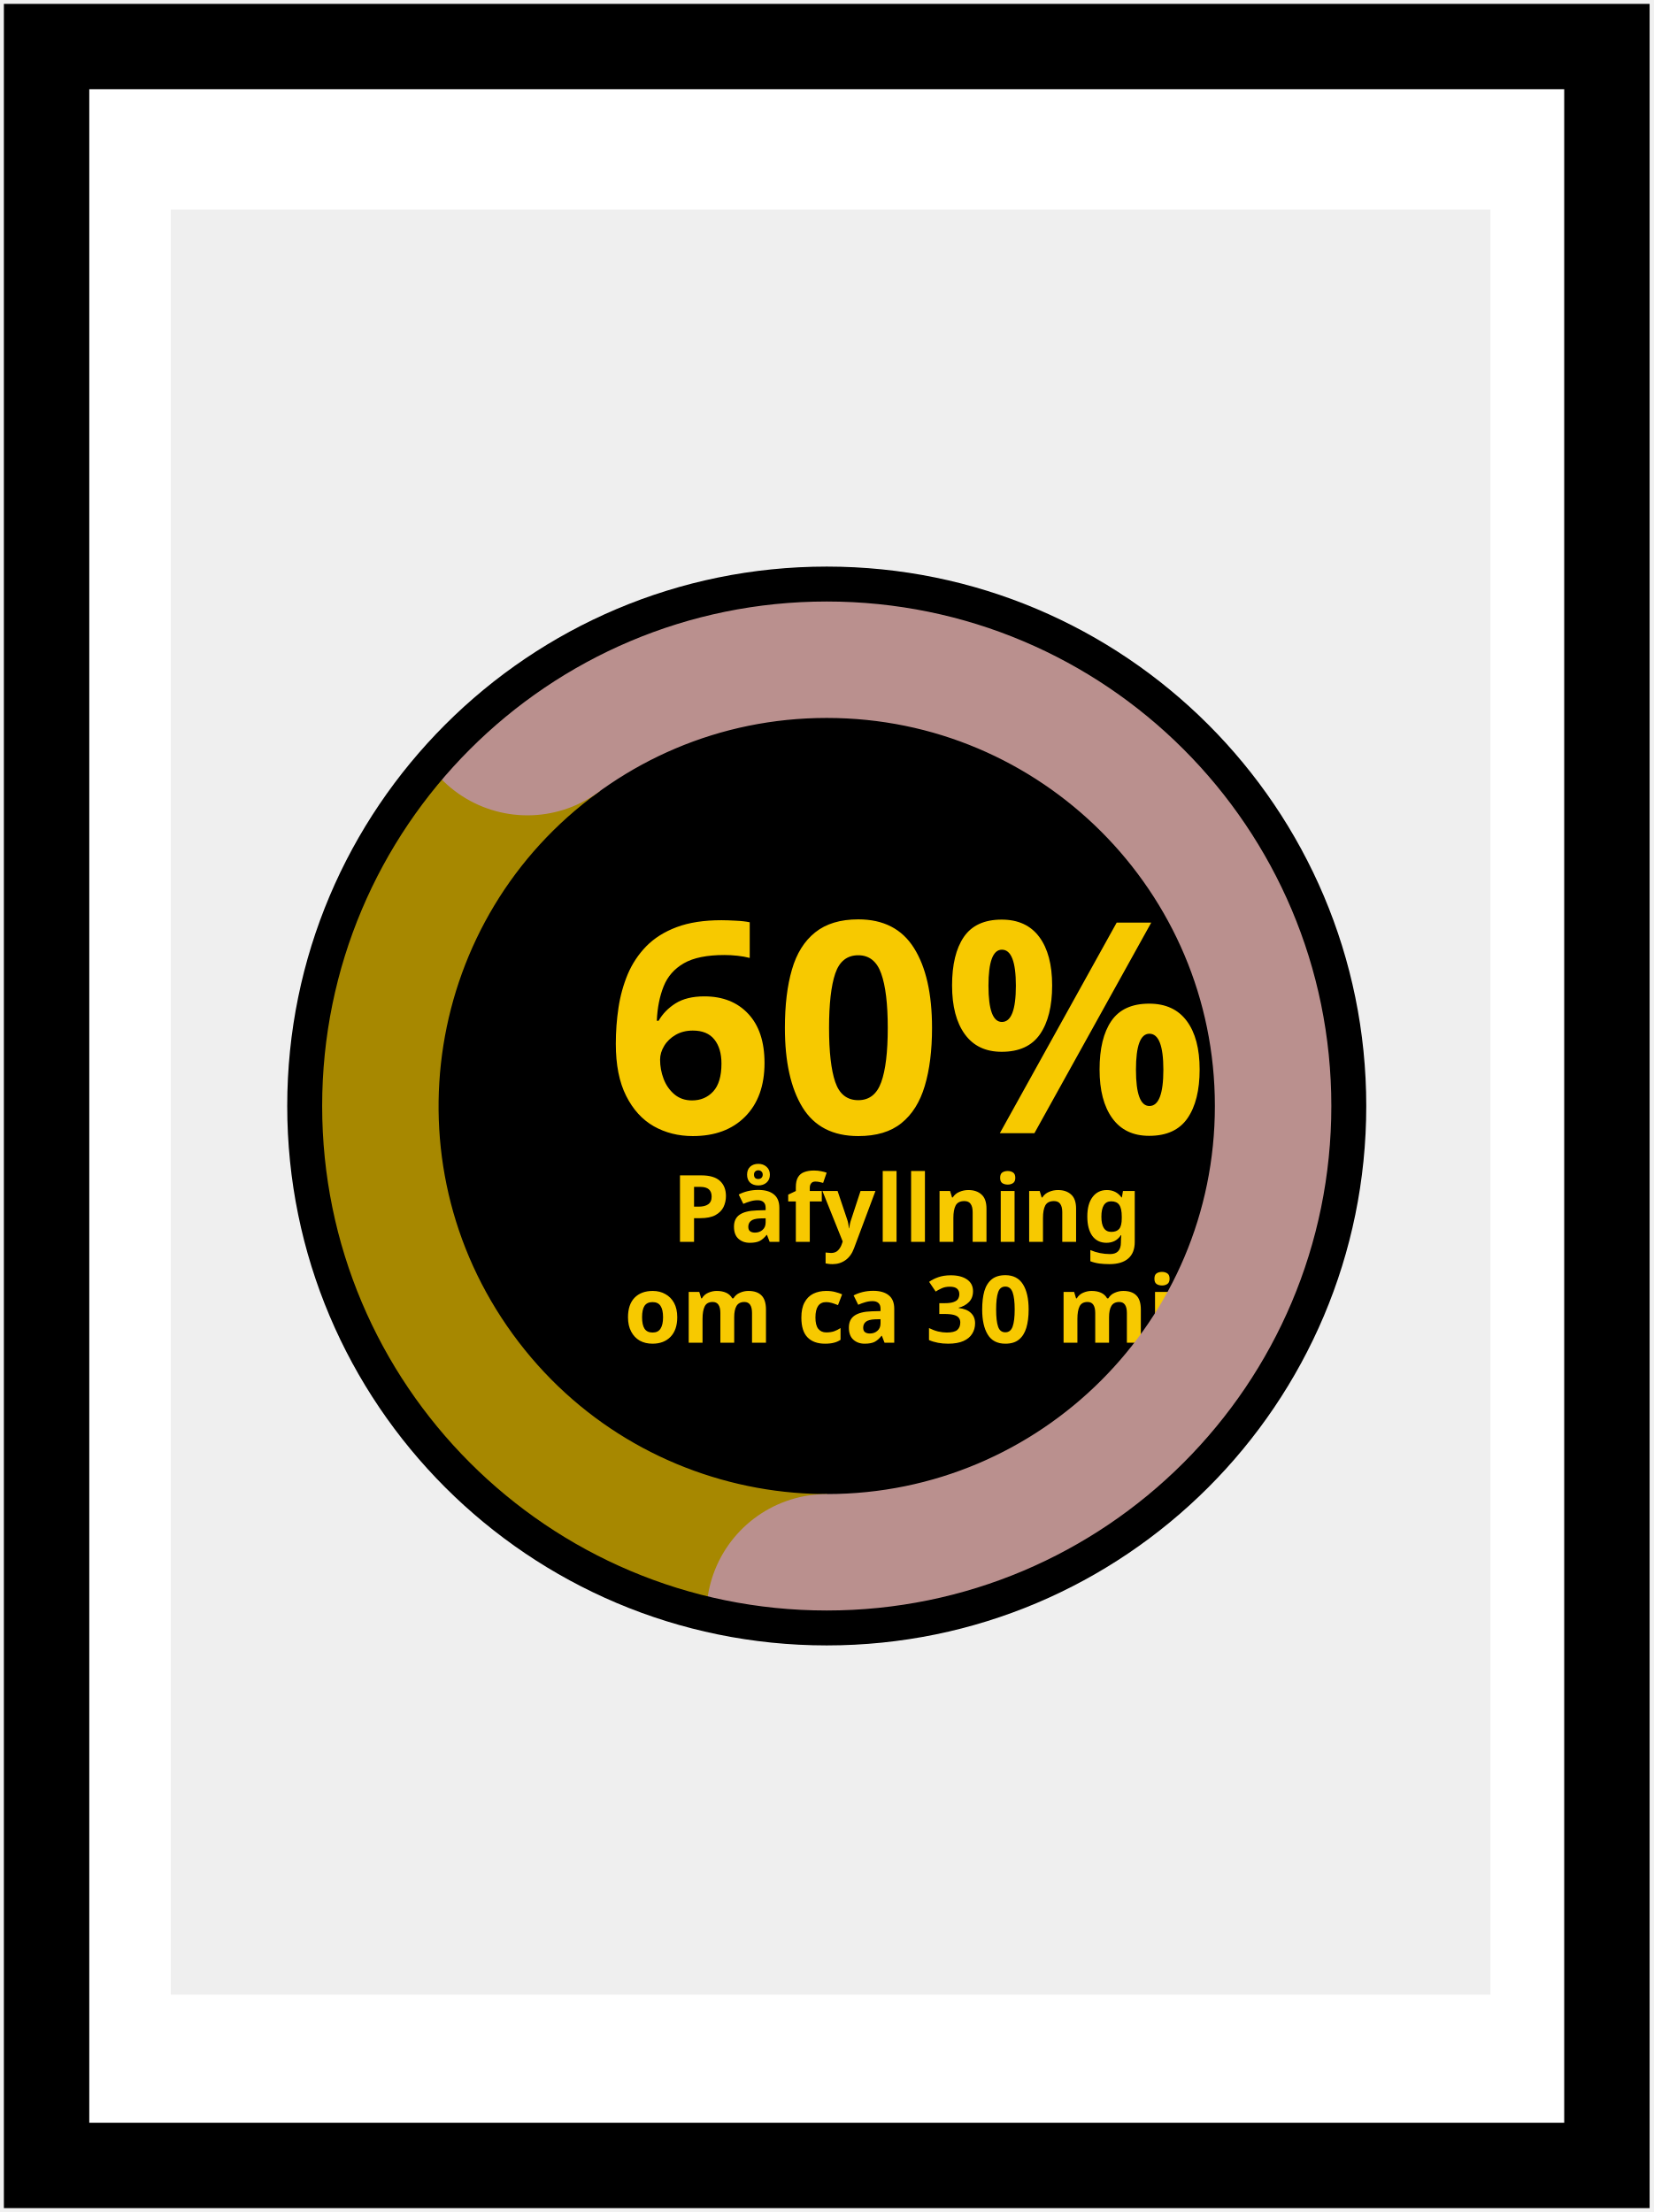
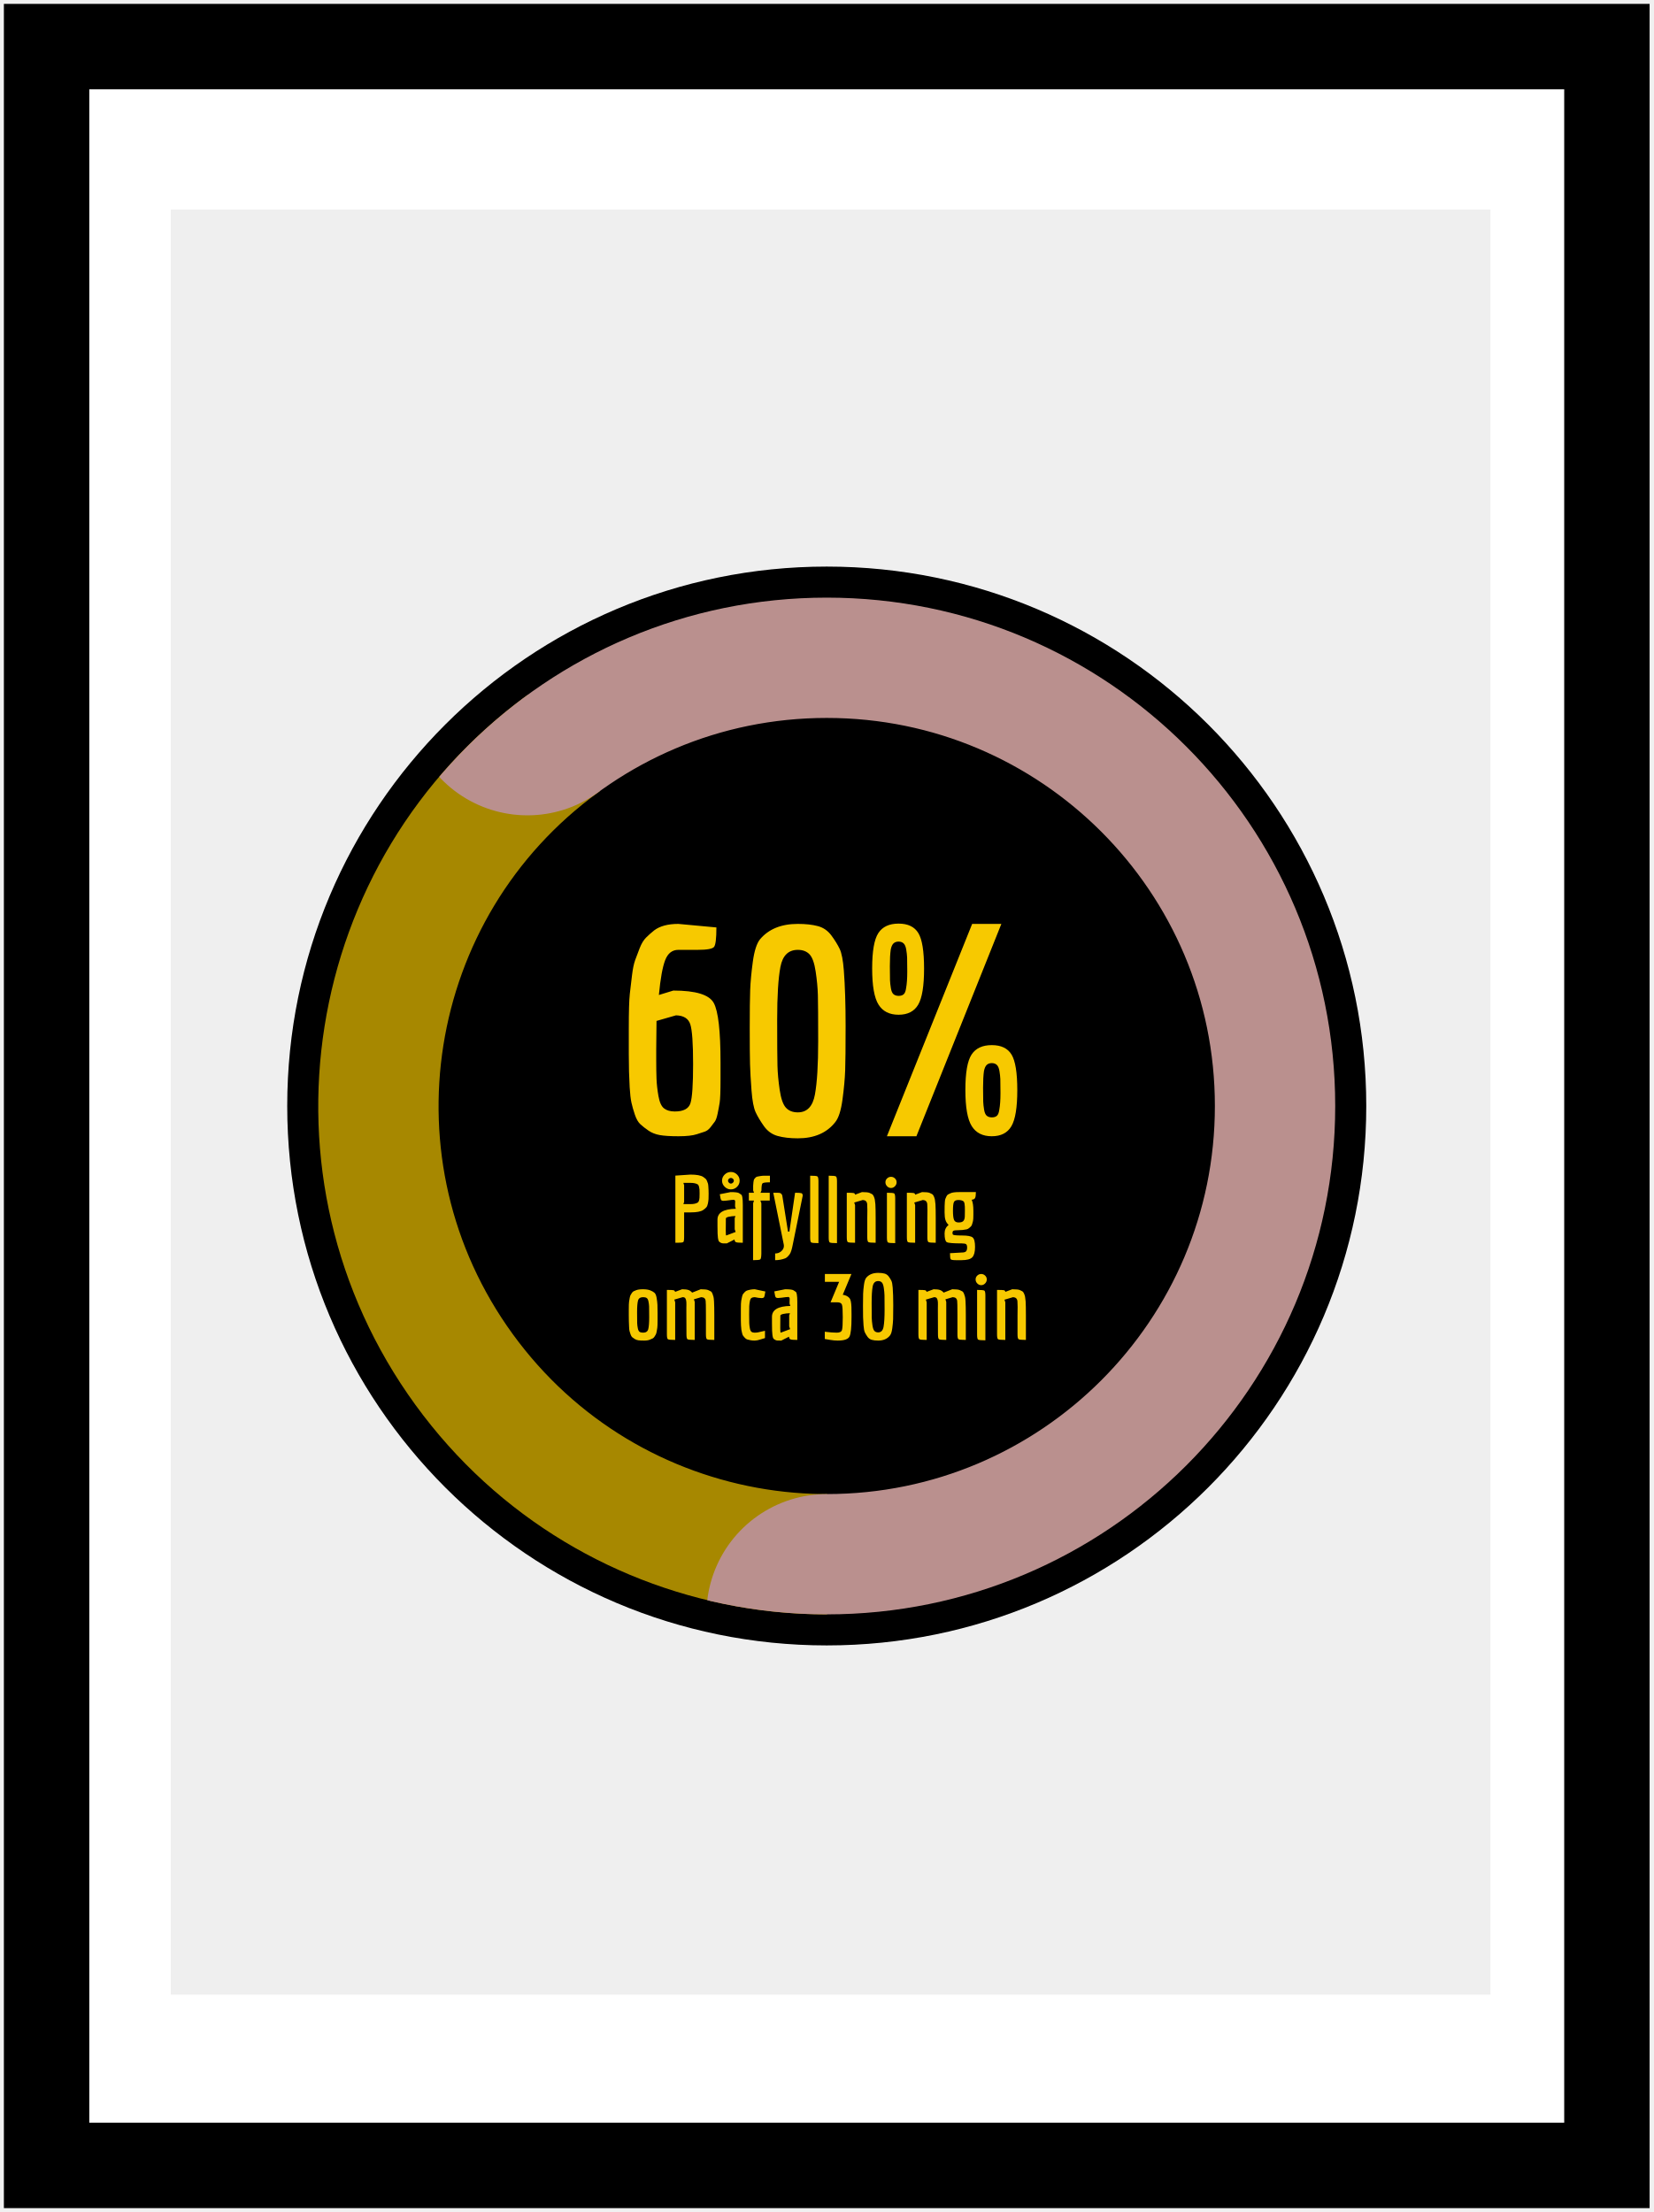
<svg xmlns="http://www.w3.org/2000/svg" xmlns:xlink="http://www.w3.org/1999/xlink" width="213px" height="285px" viewBox="0 0 213 285" version="1.1">
  <defs>
-     <path d="M91.5,157 C127.675,157 157,127.675 157,91.5 C157,55.325 127.675,26 91.5,26 C55.325,26 26,55.325 26,91.5 C26,127.675 55.325,157 91.5,157 Z" id="path-1" />
-     <mask id="mask-2" maskContentUnits="userSpaceOnUse" maskUnits="objectBoundingBox" x="0" y="0" width="131" height="131" fill="white">
-       <use xlink:href="#path-1" />
-     </mask>
+     <path d="M65.5,131 C101.675,131 131,101.675 131,65.5 C131,29.325 101.675,0 65.5,0 C29.325,0 0,29.325 0,65.5 C0,101.675 29.325,131 65.5,131 Z" id="path-1" />
    <path d="M65.5,131 C101.675,131 131,101.675 131,65.5 C131,29.325 101.675,1.13686838e-13 65.5,1.13686838e-13 C29.325,1.13686838e-13 1.13686838e-13,29.325 1.13686838e-13,65.5 C1.13686838e-13,101.675 29.325,131 65.5,131 Z" id="path-3" />
-     <mask id="mask-4" maskContentUnits="userSpaceOnUse" maskUnits="objectBoundingBox" x="0" y="0" width="131" height="131" fill="white">
-       <use xlink:href="#path-3" />
-     </mask>
+     <path d="M71.928,92.206 C73.043,92.206 73.714,91.851 73.942,91.142 C74.17,90.433 74.284,88.748 74.284,86.088 C74.284,83.428 74.164,81.724 73.923,80.977 C73.682,80.23 73.068,79.843 72.08,79.818 L69.572,80.54 L69.534,84.188 L69.534,85.67 C69.534,86.557 69.547,87.336 69.572,88.007 C69.597,88.678 69.68,89.413 69.819,90.211 C69.958,91.009 70.199,91.541 70.541,91.807 C70.883,92.073 71.345,92.206 71.928,92.206 Z M77.818,85.898 L77.818,88.026 C77.818,89.597 77.78,90.616 77.704,91.085 C77.628,91.554 77.539,92.029 77.438,92.51 C77.337,92.991 77.216,93.327 77.077,93.517 C76.938,93.707 76.754,93.948 76.526,94.239 C76.298,94.53 76.045,94.72 75.766,94.809 C75.487,94.898 75.158,95.005 74.778,95.132 C74.246,95.309 73.454,95.398 72.403,95.398 C71.352,95.398 70.547,95.347 69.99,95.246 C69.433,95.145 68.951,94.955 68.546,94.676 C68.141,94.397 67.792,94.125 67.501,93.859 C67.21,93.593 66.969,93.175 66.779,92.605 C66.589,92.035 66.443,91.522 66.342,91.066 C66.241,90.61 66.165,89.951 66.114,89.09 C66.038,87.798 66,86.367 66,84.796 L66,81.528 C66,79.324 66.044,77.829 66.133,77.044 C66.222,76.259 66.317,75.454 66.418,74.631 C66.519,73.808 66.652,73.168 66.817,72.712 C66.982,72.256 67.178,71.737 67.406,71.154 C67.634,70.571 67.906,70.122 68.223,69.805 C68.54,69.488 68.888,69.178 69.268,68.874 C70.003,68.317 71.041,68.038 72.384,68.038 L77.286,68.494 C77.286,69.913 77.185,70.749 76.982,71.002 C76.779,71.255 76.07,71.382 74.854,71.382 L72.384,71.382 C71.599,71.382 71.035,71.819 70.693,72.693 C70.351,73.567 70.079,75.068 69.876,77.196 L71.738,76.626 C74.626,76.626 76.361,77.158 76.944,78.222 C77.527,79.286 77.818,81.845 77.818,85.898 Z M81.618,86.126 C81.593,85.214 81.58,83.656 81.58,81.452 C81.58,79.248 81.599,77.62 81.637,76.569 C81.675,75.518 81.789,74.295 81.979,72.902 C82.169,71.509 82.479,70.546 82.91,70.014 C84.025,68.697 85.646,68.038 87.774,68.038 C88.787,68.038 89.649,68.133 90.358,68.323 C91.067,68.513 91.65,68.918 92.106,69.539 C92.562,70.16 92.917,70.736 93.17,71.268 C93.423,71.8 93.601,72.725 93.702,74.042 C93.854,76.018 93.93,78.393 93.93,81.167 C93.93,83.941 93.911,85.86 93.873,86.924 C93.835,87.988 93.721,89.229 93.531,90.648 C93.341,92.067 93.031,93.042 92.6,93.574 C91.511,94.967 89.902,95.664 87.774,95.664 C86.761,95.664 85.893,95.563 85.171,95.36 C84.449,95.157 83.86,94.733 83.404,94.087 C82.948,93.441 82.593,92.846 82.34,92.301 C82.087,91.756 81.909,90.819 81.808,89.489 C81.707,88.159 81.643,87.038 81.618,86.126 Z M85.532,73.586 C85.253,75.055 85.114,77.31 85.114,80.35 C85.114,83.39 85.127,85.379 85.152,86.316 C85.177,87.253 85.272,88.286 85.437,89.413 C85.602,90.54 85.868,91.307 86.235,91.712 C86.602,92.117 87.115,92.32 87.774,92.32 C88.965,92.32 89.699,91.554 89.978,90.021 C90.257,88.488 90.396,86.202 90.396,83.162 C90.396,80.122 90.383,78.14 90.358,77.215 C90.333,76.29 90.238,75.277 90.073,74.175 C89.908,73.073 89.642,72.332 89.275,71.952 C88.908,71.572 88.407,71.382 87.774,71.382 C86.558,71.382 85.811,72.117 85.532,73.586 Z M97.35,73.776 C97.35,71.547 97.616,70.027 98.148,69.216 C98.68,68.405 99.548,68 100.751,68 C101.954,68 102.803,68.405 103.297,69.216 C103.791,70.027 104.038,71.553 104.038,73.795 C104.038,76.037 103.785,77.589 103.278,78.45 C102.771,79.311 101.929,79.742 100.751,79.742 C99.573,79.742 98.712,79.305 98.167,78.431 C97.622,77.557 97.35,76.005 97.35,73.776 Z M101.397,70.546 C101.232,70.394 101.017,70.318 100.751,70.318 C100.485,70.318 100.27,70.394 100.105,70.546 C99.94,70.698 99.82,70.964 99.744,71.344 C99.668,71.876 99.63,72.592 99.63,73.491 C99.63,74.39 99.636,74.992 99.649,75.296 C99.662,75.6 99.7,75.942 99.763,76.322 C99.826,76.702 99.94,76.962 100.105,77.101 C100.27,77.24 100.491,77.31 100.77,77.31 C101.049,77.31 101.264,77.24 101.416,77.101 C101.568,76.962 101.669,76.702 101.72,76.322 C101.821,75.79 101.872,75.074 101.872,74.175 C101.872,73.276 101.866,72.674 101.853,72.37 C101.84,72.066 101.802,71.724 101.739,71.344 C101.676,70.964 101.562,70.698 101.397,70.546 Z M109.358,89.432 C109.358,87.203 109.624,85.683 110.156,84.872 C110.688,84.061 111.556,83.656 112.759,83.656 C113.962,83.656 114.811,84.061 115.305,84.872 C115.799,85.683 116.046,87.209 116.046,89.451 C116.046,91.693 115.793,93.245 115.286,94.106 C114.779,94.967 113.937,95.398 112.759,95.398 C111.581,95.398 110.72,94.961 110.175,94.087 C109.63,93.213 109.358,91.661 109.358,89.432 Z M113.405,86.202 C113.24,86.05 113.025,85.974 112.759,85.974 C112.493,85.974 112.278,86.05 112.113,86.202 C111.948,86.354 111.828,86.62 111.752,87 C111.676,87.532 111.638,88.248 111.638,89.147 C111.638,90.046 111.644,90.648 111.657,90.952 C111.67,91.256 111.708,91.598 111.771,91.978 C111.834,92.358 111.948,92.618 112.113,92.757 C112.278,92.896 112.499,92.966 112.778,92.966 C113.057,92.966 113.272,92.896 113.424,92.757 C113.576,92.618 113.677,92.358 113.728,91.978 C113.829,91.446 113.88,90.73 113.88,89.831 C113.88,88.932 113.874,88.33 113.861,88.026 C113.848,87.722 113.81,87.38 113.747,87 C113.684,86.62 113.57,86.354 113.405,86.202 Z M113.994,68.038 L103.05,95.398 L99.25,95.398 L110.232,68.038 L113.994,68.038 Z" id="path-5" />
+     <path d="M73.128,108.388 C73.128,108.756 73.092,108.97 73.02,109.03 C72.948,109.09 72.696,109.12 72.264,109.12 L72,109.12 L72,100.468 L73.944,100.336 C74.744,100.336 75.296,100.44 75.6,100.648 C75.712,100.728 75.806,100.8 75.882,100.864 C75.958,100.928 76.022,101.026 76.074,101.158 C76.126,101.29 76.166,101.398 76.194,101.482 C76.222,101.566 76.24,101.696 76.248,101.872 C76.272,102.176 76.284,102.482 76.284,102.79 C76.284,103.098 76.28,103.33 76.272,103.486 C76.264,103.642 76.238,103.832 76.194,104.056 C76.15,104.28 76.08,104.448 75.984,104.56 C75.888,104.672 75.756,104.784 75.588,104.896 C75.292,105.104 74.748,105.208 73.956,105.208 L73.128,105.208 L73.128,108.388 Z M73.956,104.14 C74.348,104.14 74.652,104.076 74.868,103.948 C75.004,103.868 75.084,103.656 75.108,103.312 C75.116,103.2 75.12,103.022 75.12,102.778 C75.12,102.534 75.116,102.358 75.108,102.25 C75.1,102.142 75.078,102.018 75.042,101.878 C75.006,101.738 74.948,101.644 74.868,101.596 C74.652,101.468 74.348,101.404 73.956,101.404 L73.032,101.404 L73.128,101.704 L73.128,103.864 L73.032,104.14 L73.956,104.14 Z M78.354,101.908 C78.126,101.684 78.012,101.42 78.012,101.116 C78.012,100.812 78.126,100.55 78.354,100.33 C78.582,100.11 78.848,100 79.152,100 C79.456,100 79.72,100.11 79.944,100.33 C80.168,100.55 80.28,100.814 80.28,101.122 C80.28,101.43 80.168,101.694 79.944,101.914 C79.72,102.134 79.456,102.244 79.152,102.244 C78.848,102.244 78.582,102.132 78.354,101.908 Z M78.894,100.876 C78.818,100.948 78.78,101.03 78.78,101.122 C78.78,101.214 78.82,101.3 78.9,101.38 C78.98,101.46 79.066,101.5 79.158,101.5 C79.25,101.5 79.336,101.46 79.416,101.38 C79.496,101.3 79.536,101.214 79.536,101.122 C79.536,101.03 79.496,100.948 79.416,100.876 C79.336,100.804 79.248,100.768 79.152,100.768 C79.056,100.768 78.97,100.804 78.894,100.876 Z M79.692,104.164 L79.704,103.84 C79.704,103.728 79.692,103.668 79.668,103.66 C79.644,103.652 79.616,103.634 79.584,103.606 C79.552,103.578 79.51,103.572 79.458,103.588 C79.406,103.604 79.344,103.608 79.272,103.6 L78.624,103.684 C78.456,103.708 78.312,103.72 78.192,103.72 C78.072,103.72 77.98,103.692 77.916,103.636 C77.852,103.58 77.788,103.324 77.724,102.868 L79.116,102.592 C79.684,102.592 80.04,102.634 80.184,102.718 C80.328,102.802 80.432,102.872 80.496,102.928 C80.56,102.984 80.604,103.096 80.628,103.264 C80.668,103.472 80.688,103.8 80.688,104.248 L80.688,109.12 C80.224,109.12 79.932,109.096 79.812,109.048 C79.692,109 79.628,108.884 79.62,108.7 L78.624,109.204 C78.4,109.204 78.234,109.202 78.126,109.198 C78.018,109.194 77.91,109.16 77.802,109.096 C77.694,109.032 77.622,108.968 77.586,108.904 C77.55,108.84 77.516,108.704 77.484,108.496 C77.444,108.248 77.424,107.74 77.424,106.972 L77.424,106.144 C77.424,105.24 78.212,104.772 79.788,104.74 L79.692,104.452 L79.692,104.164 Z M78.552,108.184 C78.56,108.184 78.964,108.032 79.764,107.728 L79.644,107.38 L79.644,105.952 L79.74,105.676 C79.412,105.684 79.124,105.716 78.876,105.772 C78.628,105.828 78.504,105.904 78.504,106 L78.492,107.584 C78.492,107.984 78.512,108.184 78.552,108.184 Z M84.156,102.676 L84.156,103.684 L82.956,103.684 L83.076,104.032 L83.076,110.524 C83.068,110.948 83.022,111.194 82.938,111.262 C82.854,111.33 82.544,111.364 82.008,111.364 L82.02,104.032 L82.128,103.684 L81.468,103.684 L81.468,102.676 L82.128,102.676 L82.02,102.376 L82.02,101.776 C82.02,101.656 82.032,101.506 82.056,101.326 C82.08,101.146 82.104,101.03 82.128,100.978 C82.152,100.926 82.206,100.854 82.29,100.762 C82.374,100.67 82.456,100.616 82.536,100.6 C82.616,100.584 82.746,100.56 82.926,100.528 C83.106,100.496 83.284,100.48 83.46,100.48 L84.18,100.48 L84.18,101.332 C83.636,101.332 83.318,101.376 83.226,101.464 C83.134,101.552 83.088,101.864 83.088,102.4 L82.968,102.676 L84.156,102.676 Z M84.852,111.364 L84.852,110.5 C85.164,110.5 85.43,110.402 85.65,110.206 C85.87,110.01 85.98,109.784 85.98,109.528 C85.98,109.464 85.976,109.412 85.968,109.372 L84.612,102.676 L85.08,102.676 C85.32,102.676 85.472,102.694 85.536,102.73 C85.6,102.766 85.654,102.816 85.698,102.88 C85.742,102.944 85.768,103.006 85.776,103.066 C85.784,103.126 85.8,103.224 85.824,103.36 L86.508,107.68 L86.688,107.68 L87.42,102.676 C87.844,102.676 88.114,102.694 88.23,102.73 C88.346,102.766 88.404,102.876 88.404,103.06 L87.132,109.312 C87.012,109.952 86.88,110.376 86.736,110.584 C86.536,110.864 86.344,111.044 86.16,111.124 C85.744,111.284 85.308,111.364 84.852,111.364 Z M90.432,101.212 L90.432,109.168 C89.896,109.168 89.584,109.138 89.496,109.078 C89.408,109.018 89.364,108.808 89.364,108.448 L89.364,100.48 C89.892,100.48 90.202,100.51 90.294,100.57 C90.386,100.63 90.432,100.844 90.432,101.212 Z M92.82,101.212 L92.82,109.168 C92.284,109.168 91.972,109.138 91.884,109.078 C91.796,109.018 91.752,108.808 91.752,108.448 L91.752,100.48 C92.28,100.48 92.59,100.51 92.682,100.57 C92.774,100.63 92.82,100.844 92.82,101.212 Z M96.72,105.916 L96.732,104.86 C96.732,104.54 96.724,104.3 96.708,104.14 C96.676,103.804 96.488,103.628 96.144,103.612 L95.04,103.936 L95.148,104.272 L95.148,109.12 C94.612,109.12 94.3,109.09 94.212,109.03 C94.124,108.97 94.08,108.76 94.08,108.4 L94.08,102.676 C94.544,102.676 94.836,102.688 94.956,102.712 C95.076,102.736 95.14,102.808 95.148,102.928 L96.036,102.592 C96.524,102.592 96.844,102.624 96.996,102.688 C97.148,102.752 97.264,102.808 97.344,102.856 C97.424,102.904 97.496,103.002 97.56,103.15 C97.624,103.298 97.668,103.434 97.692,103.558 C97.716,103.682 97.74,103.88 97.764,104.152 C97.788,104.544 97.8,105.136 97.8,105.928 L97.8,109.12 C97.264,109.12 96.95,109.09 96.858,109.03 C96.766,108.97 96.72,108.76 96.72,108.4 L96.72,105.916 Z M99.276,101.842 C99.132,101.694 99.06,101.522 99.06,101.326 C99.06,101.13 99.132,100.964 99.276,100.828 C99.42,100.692 99.588,100.624 99.78,100.624 C99.972,100.624 100.14,100.692 100.284,100.828 C100.428,100.964 100.5,101.13 100.5,101.326 C100.5,101.522 100.428,101.694 100.284,101.842 C100.14,101.99 99.972,102.064 99.78,102.064 C99.588,102.064 99.42,101.99 99.276,101.842 Z M99.252,108.448 L99.252,102.676 C99.788,102.676 100.1,102.706 100.188,102.766 C100.276,102.826 100.32,103.036 100.32,103.396 L100.32,109.168 C99.784,109.168 99.472,109.138 99.384,109.078 C99.296,109.018 99.252,108.808 99.252,108.448 Z M104.46,105.916 L104.472,104.86 C104.472,104.54 104.464,104.3 104.448,104.14 C104.416,103.804 104.228,103.628 103.884,103.612 L102.78,103.936 L102.888,104.272 L102.888,109.12 C102.352,109.12 102.04,109.09 101.952,109.03 C101.864,108.97 101.82,108.76 101.82,108.4 L101.82,102.676 C102.284,102.676 102.576,102.688 102.696,102.712 C102.816,102.736 102.88,102.808 102.888,102.928 L103.776,102.592 C104.264,102.592 104.584,102.624 104.736,102.688 C104.888,102.752 105.004,102.808 105.084,102.856 C105.164,102.904 105.236,103.002 105.3,103.15 C105.364,103.298 105.408,103.434 105.432,103.558 C105.456,103.682 105.48,103.88 105.504,104.152 C105.528,104.544 105.54,105.136 105.54,105.928 L105.54,109.12 C105.004,109.12 104.69,109.09 104.598,109.03 C104.506,108.97 104.46,108.76 104.46,108.4 L104.46,105.916 Z M109.452,110.218 C109.54,110.11 109.584,109.95 109.584,109.738 C109.584,109.526 109.542,109.384 109.458,109.312 C109.374,109.24 109.188,109.204 108.9,109.204 C107.796,109.204 107.15,109.15 106.962,109.042 C106.774,108.934 106.68,108.556 106.68,107.908 C106.68,107.468 106.852,107.104 107.196,106.816 C107.012,106.648 106.88,106.446 106.8,106.21 C106.72,105.974 106.68,105.644 106.68,105.22 C106.68,104.796 106.682,104.52 106.686,104.392 C106.69,104.264 106.698,104.1 106.71,103.9 C106.722,103.7 106.744,103.558 106.776,103.474 C106.808,103.39 106.854,103.284 106.914,103.156 C106.974,103.028 107.048,102.94 107.136,102.892 C107.224,102.844 107.332,102.792 107.46,102.736 C107.668,102.64 108.028,102.592 108.54,102.592 L110.712,102.592 C110.712,102.976 110.676,103.232 110.604,103.36 C110.532,103.488 110.388,103.56 110.172,103.576 C110.316,103.888 110.388,104.36 110.388,104.992 L110.388,105.532 C110.388,105.924 110.372,106.188 110.34,106.324 C110.308,106.46 110.27,106.596 110.226,106.732 C110.182,106.868 110.13,106.964 110.07,107.02 C110.01,107.076 109.934,107.144 109.842,107.224 C109.75,107.304 109.644,107.36 109.524,107.392 C109.18,107.464 108.834,107.5 108.486,107.5 C108.138,107.5 107.92,107.524 107.832,107.572 C107.744,107.62 107.7,107.708 107.7,107.836 C107.7,107.964 107.72,108.044 107.76,108.076 C107.848,108.148 108.24,108.184 108.936,108.184 C109.632,108.184 110.084,108.268 110.292,108.436 C110.5,108.604 110.604,109.01 110.604,109.654 C110.604,110.298 110.486,110.744 110.25,110.992 C110.014,111.24 109.552,111.364 108.864,111.364 L108.144,111.364 C107.76,111.364 107.536,111.326 107.472,111.25 C107.408,111.174 107.376,110.912 107.376,110.464 L108.852,110.38 C109.164,110.38 109.364,110.326 109.452,110.218 Z M109.284,105.742 C109.292,105.498 109.296,105.25 109.296,104.998 C109.296,104.746 109.294,104.566 109.29,104.458 C109.286,104.35 109.272,104.226 109.248,104.086 C109.224,103.946 109.188,103.852 109.14,103.804 C108.996,103.676 108.77,103.612 108.462,103.612 C108.154,103.612 107.96,103.702 107.88,103.882 C107.8,104.062 107.76,104.434 107.76,104.998 C107.76,105.562 107.806,105.954 107.898,106.174 C107.99,106.394 108.186,106.504 108.486,106.504 C108.786,106.504 108.992,106.438 109.104,106.306 C109.216,106.174 109.276,105.986 109.284,105.742 Z" id="path-6" />
+     <path d="M66,118.448 L66,117.704 C66,117.208 66.012,116.876 66.036,116.708 C66.06,116.54 66.088,116.374 66.12,116.21 C66.152,116.046 66.19,115.926 66.234,115.85 C66.278,115.774 66.334,115.684 66.402,115.58 C66.47,115.476 66.548,115.404 66.636,115.364 C66.724,115.324 66.828,115.28 66.948,115.232 C67.148,115.152 67.44,115.112 67.824,115.112 C68.208,115.112 68.518,115.158 68.754,115.25 C68.99,115.342 69.174,115.446 69.306,115.562 C69.438,115.678 69.532,115.902 69.588,116.234 C69.644,116.566 69.678,116.86 69.69,117.116 C69.702,117.372 69.708,117.72 69.708,118.16 L69.708,119.06 C69.708,119.572 69.696,119.912 69.672,120.08 C69.648,120.248 69.62,120.416 69.588,120.584 C69.556,120.752 69.518,120.874 69.474,120.95 C69.43,121.026 69.374,121.118 69.306,121.226 C69.238,121.334 69.158,121.41 69.066,121.454 C68.974,121.498 68.868,121.544 68.748,121.592 C68.556,121.68 68.3,121.724 67.98,121.724 C67.66,121.724 67.414,121.712 67.242,121.688 C67.07,121.664 66.918,121.612 66.786,121.532 C66.654,121.452 66.544,121.376 66.456,121.304 C66.368,121.232 66.294,121.11 66.234,120.938 C66.174,120.766 66.128,120.62 66.096,120.5 C66.064,120.38 66.044,120.184 66.036,119.912 C66.012,119.456 66,118.968 66,118.448 Z M67.848,116.132 C67.488,116.132 67.268,116.278 67.188,116.57 C67.108,116.862 67.068,117.366 67.068,118.082 C67.068,118.798 67.072,119.262 67.08,119.474 C67.088,119.686 67.116,119.91 67.164,120.146 C67.212,120.382 67.29,120.534 67.398,120.602 C67.506,120.67 67.656,120.704 67.848,120.704 C68.208,120.704 68.428,120.552 68.508,120.248 C68.588,119.944 68.628,119.432 68.628,118.712 C68.628,117.992 68.624,117.528 68.616,117.32 C68.608,117.112 68.58,116.896 68.532,116.672 C68.484,116.448 68.406,116.302 68.298,116.234 C68.19,116.166 68.04,116.132 67.848,116.132 Z M74.496,121.64 C73.96,121.64 73.648,121.61 73.56,121.55 C73.472,121.49 73.428,121.28 73.428,120.92 L73.416,117.98 L73.416,117.512 C73.416,117.328 73.418,117.188 73.422,117.092 C73.426,116.996 73.424,116.886 73.416,116.762 C73.408,116.638 73.394,116.546 73.374,116.486 C73.354,116.426 73.328,116.364 73.296,116.3 C73.24,116.188 73.12,116.132 72.936,116.132 L71.868,116.444 L71.976,116.792 L71.976,121.64 C71.44,121.64 71.128,121.61 71.04,121.55 C70.952,121.49 70.908,121.28 70.908,120.92 L70.908,115.196 C71.348,115.196 71.628,115.208 71.748,115.232 C71.868,115.256 71.94,115.328 71.964,115.448 L72.864,115.112 C73.216,115.112 73.484,115.142 73.668,115.202 C73.852,115.262 74.016,115.376 74.16,115.544 L75.264,115.112 C75.736,115.112 76.054,115.146 76.218,115.214 C76.382,115.282 76.502,115.34 76.578,115.388 C76.654,115.436 76.722,115.536 76.782,115.688 C76.842,115.84 76.886,115.976 76.914,116.096 C76.942,116.216 76.964,116.416 76.98,116.696 C77.004,117.112 77.016,117.696 77.016,118.448 L77.016,121.64 C76.472,121.64 76.156,121.61 76.068,121.55 C75.98,121.49 75.936,121.28 75.936,120.92 L75.936,118.436 C75.936,117.332 75.924,116.716 75.9,116.588 C75.86,116.356 75.748,116.216 75.564,116.168 C75.5,116.152 75.42,116.14 75.324,116.132 L74.388,116.408 L74.496,116.744 L74.496,121.64 Z M81.504,118.388 C81.504,118.892 81.508,119.25 81.516,119.462 C81.524,119.674 81.55,119.898 81.594,120.134 C81.638,120.37 81.71,120.524 81.81,120.596 C81.91,120.668 82.042,120.704 82.206,120.704 C82.37,120.704 82.522,120.69 82.662,120.662 C82.802,120.634 82.956,120.598 83.124,120.554 C83.292,120.51 83.432,120.48 83.544,120.464 L83.544,121.4 C83.472,121.416 83.284,121.474 82.98,121.574 C82.676,121.674 82.426,121.724 82.23,121.724 C82.034,121.724 81.858,121.71 81.702,121.682 C81.546,121.654 81.406,121.622 81.282,121.586 C81.158,121.55 81.052,121.482 80.964,121.382 C80.876,121.282 80.802,121.196 80.742,121.124 C80.682,121.052 80.632,120.928 80.592,120.752 C80.552,120.576 80.522,120.432 80.502,120.32 C80.482,120.208 80.466,120.022 80.454,119.762 C80.442,119.502 80.436,119.296 80.436,119.144 L80.436,117.656 C80.436,117.112 80.452,116.754 80.484,116.582 C80.516,116.41 80.552,116.236 80.592,116.06 C80.632,115.884 80.682,115.762 80.742,115.694 C80.802,115.626 80.876,115.544 80.964,115.448 C81.052,115.352 81.16,115.288 81.288,115.256 C81.6,115.16 81.916,115.112 82.236,115.112 L83.592,115.4 C83.528,115.856 83.464,116.112 83.4,116.168 C83.336,116.224 83.244,116.252 83.124,116.252 C83.004,116.252 82.86,116.24 82.692,116.216 L82.236,116.132 C82.052,116.132 81.91,116.164 81.81,116.228 C81.71,116.292 81.638,116.438 81.594,116.666 C81.55,116.894 81.524,117.112 81.516,117.32 C81.508,117.528 81.504,117.884 81.504,118.388 Z M86.712,116.684 L86.724,116.36 C86.724,116.248 86.712,116.188 86.688,116.18 C86.664,116.172 86.636,116.154 86.604,116.126 C86.572,116.098 86.53,116.092 86.478,116.108 C86.426,116.124 86.364,116.128 86.292,116.12 L85.644,116.204 C85.476,116.228 85.332,116.24 85.212,116.24 C85.092,116.24 85,116.212 84.936,116.156 C84.872,116.1 84.808,115.844 84.744,115.388 L86.136,115.112 C86.704,115.112 87.06,115.154 87.204,115.238 C87.348,115.322 87.452,115.392 87.516,115.448 C87.58,115.504 87.624,115.616 87.648,115.784 C87.688,115.992 87.708,116.32 87.708,116.768 L87.708,121.64 C87.244,121.64 86.952,121.616 86.832,121.568 C86.712,121.52 86.648,121.404 86.64,121.22 L85.644,121.724 C85.42,121.724 85.254,121.722 85.146,121.718 C85.038,121.714 84.93,121.68 84.822,121.616 C84.714,121.552 84.642,121.488 84.606,121.424 C84.57,121.36 84.536,121.224 84.504,121.016 C84.464,120.768 84.444,120.26 84.444,119.492 L84.444,118.664 C84.444,117.76 85.232,117.292 86.808,117.26 L86.712,116.972 L86.712,116.684 Z M85.572,120.704 C85.58,120.704 85.984,120.552 86.784,120.248 L86.664,119.9 L86.664,118.472 L86.76,118.196 C86.432,118.204 86.144,118.236 85.896,118.292 C85.648,118.348 85.524,118.424 85.524,118.52 L85.512,120.104 C85.512,120.504 85.532,120.704 85.572,120.704 Z M91.248,120.584 C91.888,120.664 92.4,120.704 92.784,120.704 C93.168,120.704 93.394,120.59 93.462,120.362 C93.53,120.134 93.564,119.588 93.564,118.724 C93.564,117.86 93.53,117.322 93.462,117.11 C93.394,116.898 93.188,116.792 92.844,116.792 L91.992,116.792 L93.096,114.152 L91.26,114.152 L91.26,113.144 L94.68,113.144 L93.564,115.82 C93.948,115.876 94.24,116.024 94.44,116.264 C94.576,116.424 94.656,116.8 94.68,117.392 C94.688,117.592 94.692,117.896 94.692,118.304 L94.692,118.724 C94.692,120.02 94.606,120.844 94.434,121.196 C94.262,121.548 93.752,121.724 92.904,121.724 C92.608,121.724 92.286,121.694 91.938,121.634 C91.59,121.574 91.36,121.536 91.248,121.52 L91.248,120.584 Z M96.18,118.712 C96.172,118.424 96.168,117.932 96.168,117.236 C96.168,116.54 96.174,116.026 96.186,115.694 C96.198,115.362 96.234,114.976 96.294,114.536 C96.354,114.096 96.452,113.792 96.588,113.624 C96.94,113.208 97.452,113 98.124,113 C98.444,113 98.716,113.03 98.94,113.09 C99.164,113.15 99.348,113.278 99.492,113.474 C99.636,113.67 99.748,113.852 99.828,114.02 C99.908,114.188 99.964,114.48 99.996,114.896 C100.044,115.52 100.068,116.27 100.068,117.146 C100.068,118.022 100.062,118.628 100.05,118.964 C100.038,119.3 100.002,119.692 99.942,120.14 C99.882,120.588 99.784,120.896 99.648,121.064 C99.304,121.504 98.796,121.724 98.124,121.724 C97.804,121.724 97.53,121.692 97.302,121.628 C97.074,121.564 96.888,121.43 96.744,121.226 C96.6,121.022 96.488,120.834 96.408,120.662 C96.328,120.49 96.272,120.194 96.24,119.774 C96.208,119.354 96.188,119 96.18,118.712 Z M97.416,114.752 C97.328,115.216 97.284,115.928 97.284,116.888 C97.284,117.848 97.288,118.476 97.296,118.772 C97.304,119.068 97.334,119.394 97.386,119.75 C97.438,120.106 97.522,120.348 97.638,120.476 C97.754,120.604 97.916,120.668 98.124,120.668 C98.5,120.668 98.732,120.426 98.82,119.942 C98.908,119.458 98.952,118.736 98.952,117.776 C98.952,116.816 98.948,116.19 98.94,115.898 C98.932,115.606 98.902,115.286 98.85,114.938 C98.798,114.59 98.714,114.356 98.598,114.236 C98.482,114.116 98.324,114.056 98.124,114.056 C97.74,114.056 97.504,114.288 97.416,114.752 Z M106.896,121.64 C106.36,121.64 106.048,121.61 105.96,121.55 C105.872,121.49 105.828,121.28 105.828,120.92 L105.816,117.98 L105.816,117.512 C105.816,117.328 105.818,117.188 105.822,117.092 C105.826,116.996 105.824,116.886 105.816,116.762 C105.808,116.638 105.794,116.546 105.774,116.486 C105.754,116.426 105.728,116.364 105.696,116.3 C105.64,116.188 105.52,116.132 105.336,116.132 L104.268,116.444 L104.376,116.792 L104.376,121.64 C103.84,121.64 103.528,121.61 103.44,121.55 C103.352,121.49 103.308,121.28 103.308,120.92 L103.308,115.196 C103.748,115.196 104.028,115.208 104.148,115.232 C104.268,115.256 104.34,115.328 104.364,115.448 L105.264,115.112 C105.616,115.112 105.884,115.142 106.068,115.202 C106.252,115.262 106.416,115.376 106.56,115.544 L107.664,115.112 C108.136,115.112 108.454,115.146 108.618,115.214 C108.782,115.282 108.902,115.34 108.978,115.388 C109.054,115.436 109.122,115.536 109.182,115.688 C109.242,115.84 109.286,115.976 109.314,116.096 C109.342,116.216 109.364,116.416 109.38,116.696 C109.404,117.112 109.416,117.696 109.416,118.448 L109.416,121.64 C108.872,121.64 108.556,121.61 108.468,121.55 C108.38,121.49 108.336,121.28 108.336,120.92 L108.336,118.436 C108.336,117.332 108.324,116.716 108.3,116.588 C108.26,116.356 108.148,116.216 107.964,116.168 C107.9,116.152 107.82,116.14 107.724,116.132 L106.788,116.408 L106.896,116.744 L106.896,121.64 Z M110.892,114.362 C110.748,114.214 110.676,114.042 110.676,113.846 C110.676,113.65 110.748,113.484 110.892,113.348 C111.036,113.212 111.204,113.144 111.396,113.144 C111.588,113.144 111.756,113.212 111.9,113.348 C112.044,113.484 112.116,113.65 112.116,113.846 C112.116,114.042 112.044,114.214 111.9,114.362 C111.756,114.51 111.588,114.584 111.396,114.584 C111.204,114.584 111.036,114.51 110.892,114.362 Z M110.868,120.968 L110.868,115.196 C111.404,115.196 111.716,115.226 111.804,115.286 C111.892,115.346 111.936,115.556 111.936,115.916 L111.936,121.688 C111.4,121.688 111.088,121.658 111,121.598 C110.912,121.538 110.868,121.328 110.868,120.968 Z M116.076,118.436 L116.088,117.38 C116.088,117.06 116.08,116.82 116.064,116.66 C116.032,116.324 115.844,116.148 115.5,116.132 L114.396,116.456 L114.504,116.792 L114.504,121.64 C113.968,121.64 113.656,121.61 113.568,121.55 C113.48,121.49 113.436,121.28 113.436,120.92 L113.436,115.196 C113.9,115.196 114.192,115.208 114.312,115.232 C114.432,115.256 114.496,115.328 114.504,115.448 L115.392,115.112 C115.88,115.112 116.2,115.144 116.352,115.208 C116.504,115.272 116.62,115.328 116.7,115.376 C116.78,115.424 116.852,115.522 116.916,115.67 C116.98,115.818 117.024,115.954 117.048,116.078 C117.072,116.202 117.096,116.4 117.12,116.672 C117.144,117.064 117.156,117.656 117.156,118.448 L117.156,121.64 C116.62,121.64 116.306,121.61 116.214,121.55 C116.122,121.49 116.076,121.28 116.076,120.92 L116.076,118.436 Z" id="path-7" />
  </defs>
  <g id="Page-1" stroke="none" stroke-width="1" fill="none" fill-rule="evenodd">
-     <g id="Group-7" transform="translate(6, 6)">
+     <g id="Group-12" transform="translate(6, 6)">
      <rect id="Rectangle-2" stroke="#000000" stroke-width="11" fill="#FFFFFF" fill-rule="nonzero" x="0" y="0" width="201" height="273" />
      <rect id="Rectangle-13" fill="#EFEFEF" fill-rule="nonzero" x="16" y="21" width="170" height="230" />
-       <g id="Group-4" transform="translate(9, 45)">
-         <circle id="Oval" fill="#000000" cx="91.5" cy="91.5" r="69.5" />
-         <g id="Group-3">
-           <use id="#FAFF81:40%" stroke-opacity="0.676" stroke="#F7C900" mask="url(#mask-2)" stroke-width="31" stroke-dasharray="164.686,655" transform="translate(91.5, 91.5) rotate(-216) translate(-91.5, -91.5) " xlink:href="#path-1" />
-           <g id="Group-2" transform="translate(26, 26)">
-             <g id="Group" transform="translate(37, 33)" fill="#F7C900" font-family="Economica-Bold, Economica" font-weight="bold">
-               <text id="60%" font-size="38">
-                 <tspan x="0" y="36">60%</tspan>
-               </text>
-               <text id="Påfyllning-om-ca-30" font-size="12">
-                 <tspan x="8.514" y="50">Påfyllning</tspan>
-                 <tspan x="2.352" y="63">om ca 30 min</tspan>
-               </text>
+       <g id="Group-11" transform="translate(9, 45)">
+         <circle id="Oval" fill="#000000" fill-rule="nonzero" cx="91.5" cy="91.5" r="69.5" />
+         <g id="Group-10">
+           <g id="Group-9">
+             <g id="#FAFF81:40%" stroke-dasharray="164.686,655" transform="translate(91.5, 91.5) rotate(144) translate(-91.5, -91.5) translate(26, 26)">
+               <g id="path-1-Clipped">
+                 <mask id="mask-2" fill="white">
+                   <use xlink:href="#path-1" />
+                 </mask>
+                 <g id="path-1" />
+                 <path d="M65.5,131 C101.675,131 131,101.675 131,65.5 C131,29.325 101.675,0 65.5,0 C29.325,0 0,29.325 0,65.5 C0,101.675 29.325,131 65.5,131 Z" id="path-1" stroke-opacity="0.676" stroke="#F7C900" stroke-width="31" mask="url(#mask-2)" />
+               </g>
            </g>
-             <use id="#161032:60%" stroke="#BA908E" mask="url(#mask-4)" stroke-width="31" stroke-linecap="round" stroke-linejoin="round" stroke-dasharray="247.03,620" xlink:href="#path-3" />
+             <g id="path-3-Clipped" stroke-linecap="round" stroke-linejoin="round" stroke-dasharray="247.03,620" transform="translate(26, 26)">
+               <mask id="mask-4" fill="white">
+                 <use xlink:href="#path-3" />
+               </mask>
+               <g id="path-3" />
+               <path d="M65.5,131 C101.675,131 131,101.675 131,65.5 C131,29.325 101.675,1.13686838e-13 65.5,1.13686838e-13 C29.325,1.13686838e-13 1.13686838e-13,29.325 1.13686838e-13,65.5 C1.13686838e-13,101.675 29.325,131 65.5,131 Z" id="path-3" stroke="#BA908E" stroke-width="31" mask="url(#mask-4)" />
+             </g>
+           </g>
+           <g id="60%">
+             <use fill="#000000" xlink:href="#path-5" />
+             <use fill="#F7C900" xlink:href="#path-5" />
+           </g>
+           <g id="Påfyllning">
+             <use fill="#000000" xlink:href="#path-6" />
+             <use fill="#F7C900" xlink:href="#path-6" />
+           </g>
+           <g id="om-ca-30-min">
+             <use fill="#000000" xlink:href="#path-7" />
+             <use fill="#F7C900" xlink:href="#path-7" />
          </g>
        </g>
-         <circle id="Oval-2" stroke="#000000" cx="91.5" cy="91.5" r="65.5" />
      </g>
    </g>
  </g>
</svg>
